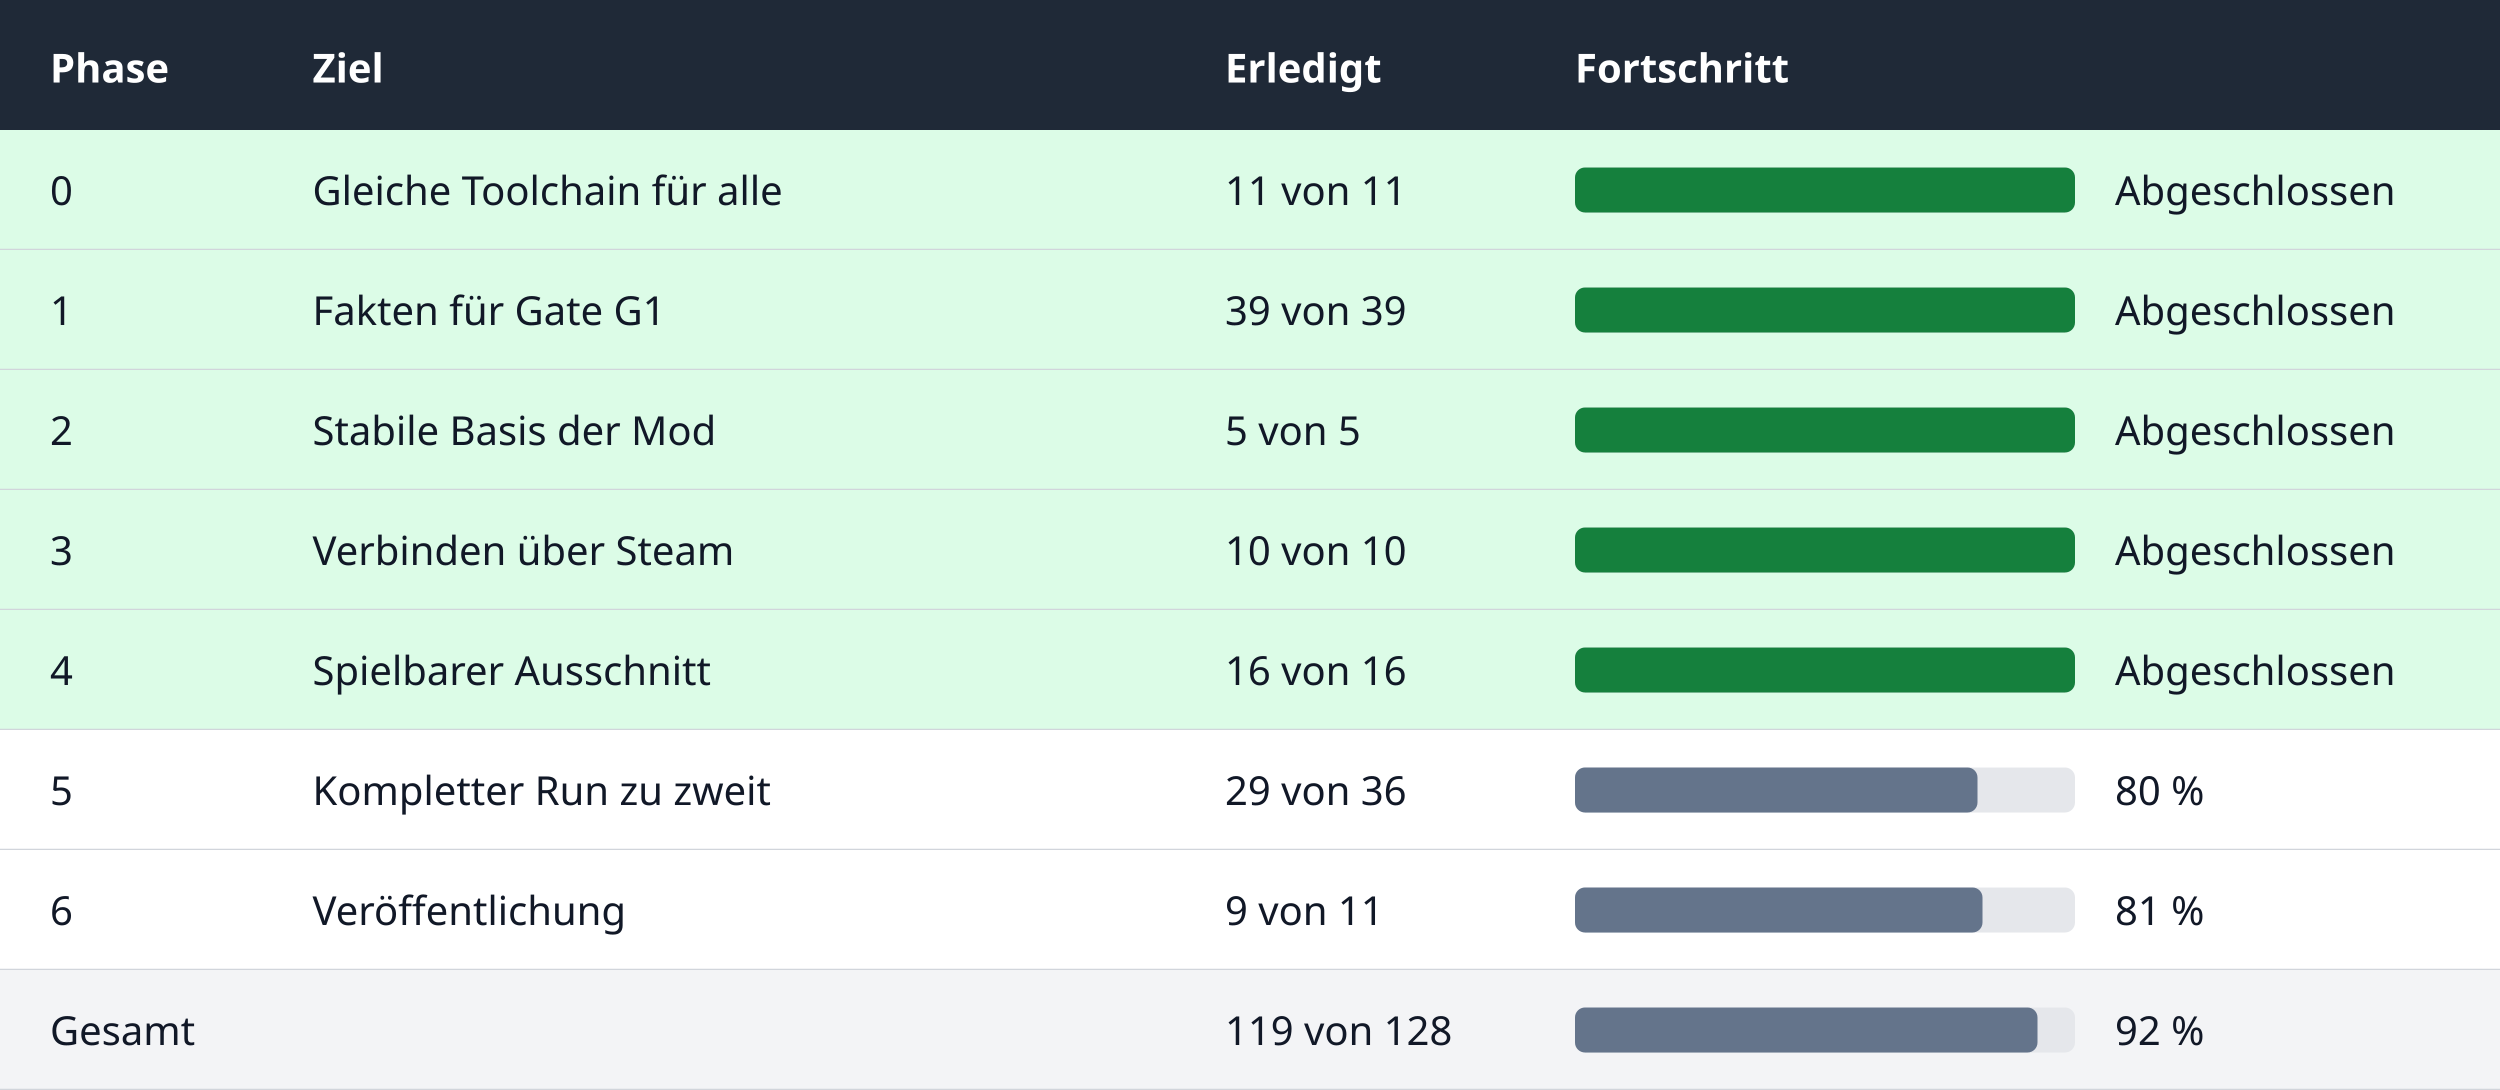
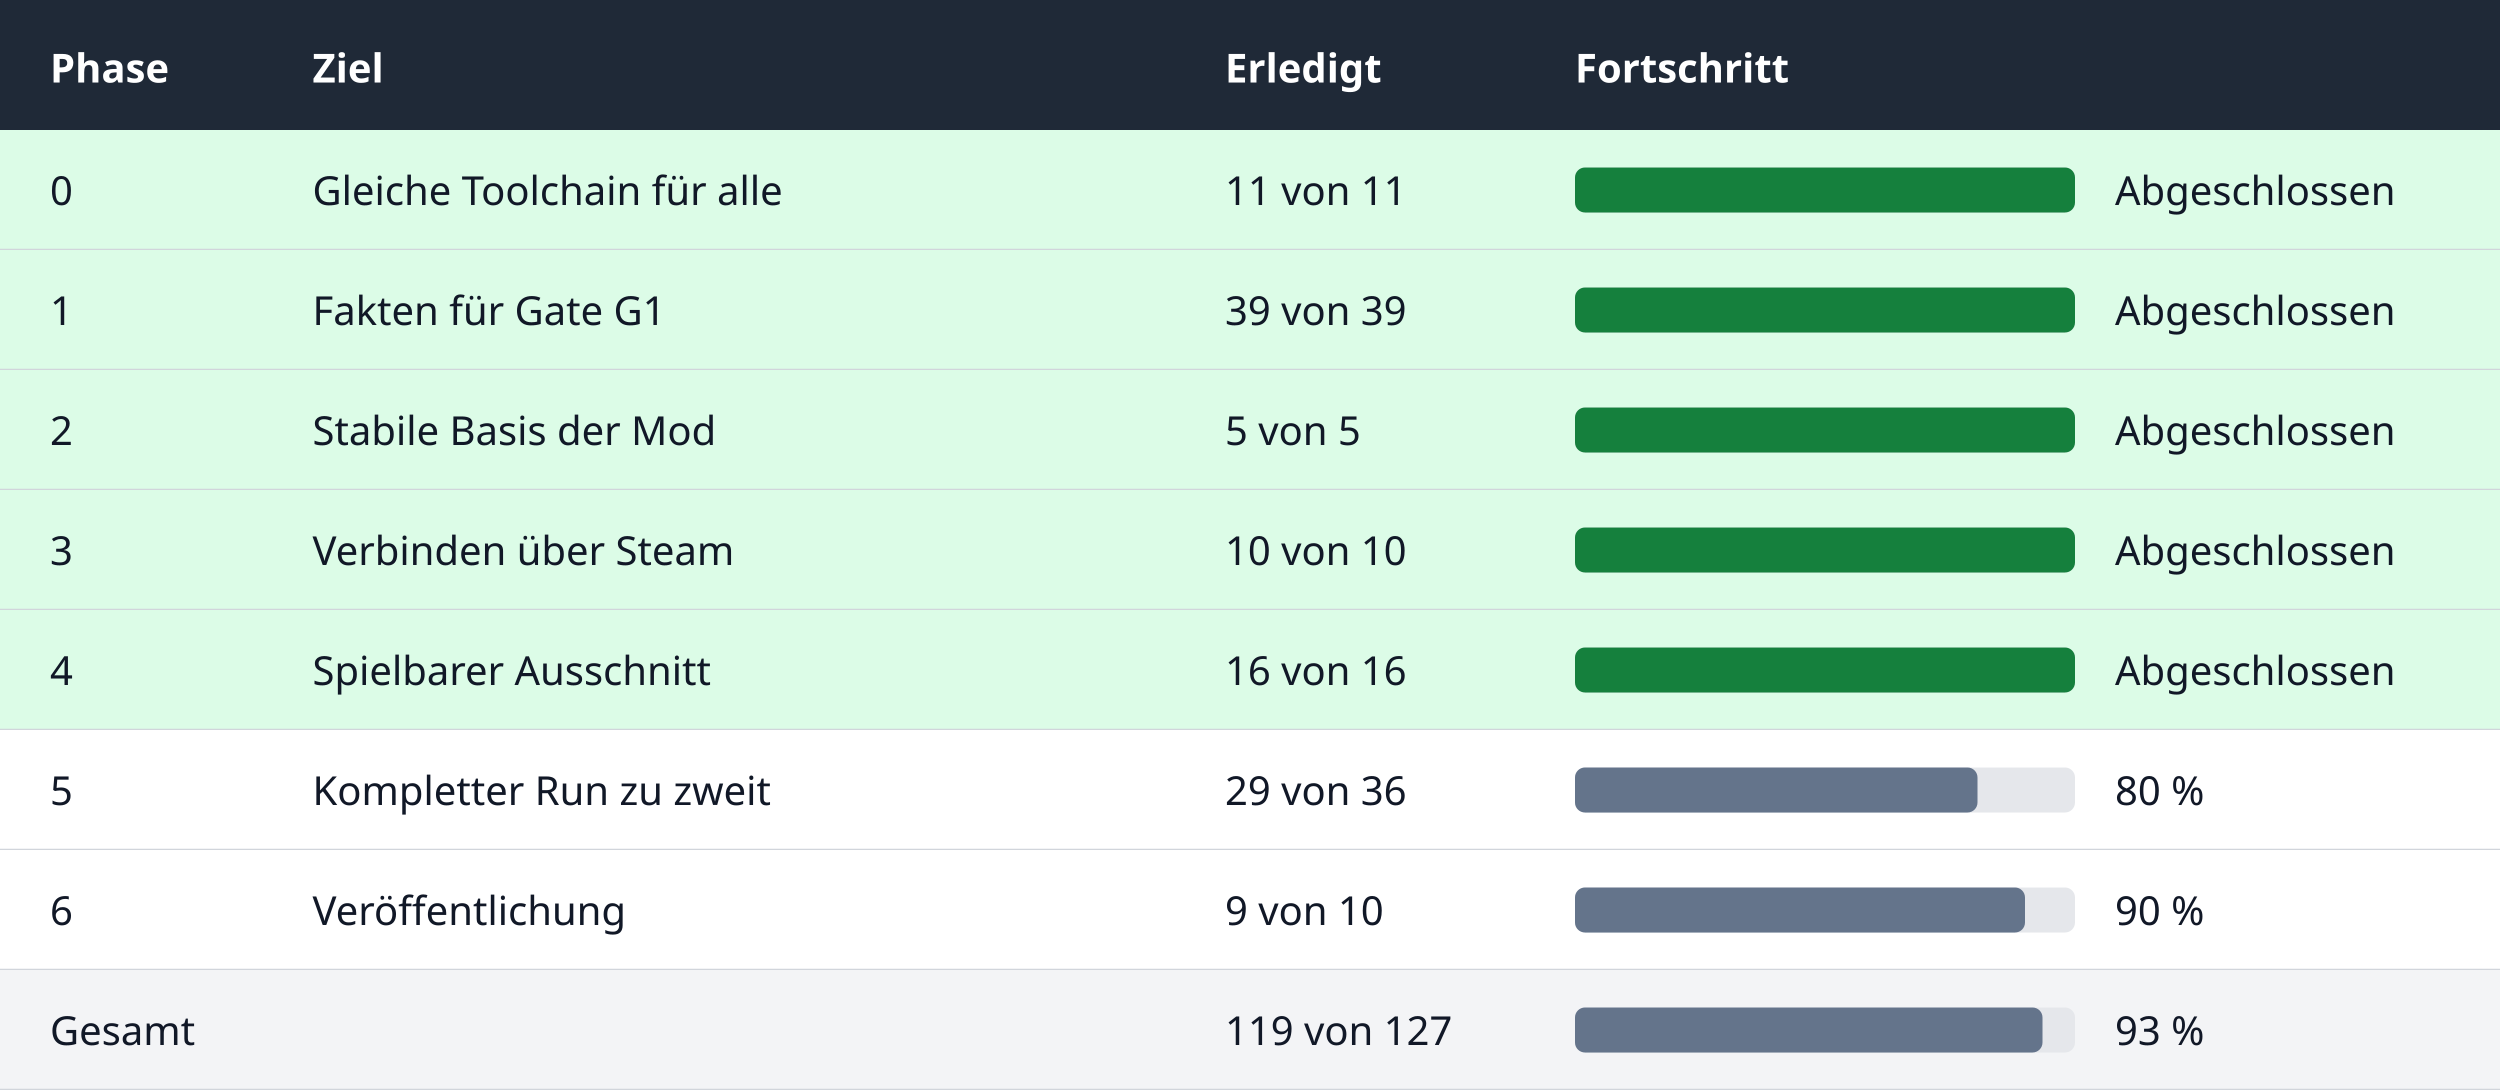
<svg xmlns="http://www.w3.org/2000/svg" width="1000" height="436" viewBox="0 0 1000 436" role="img" aria-labelledby="title desc">
  <g font-family="Segoe UI, sans-serif" font-size="16" fill="#111827">
    <rect width="1000" height="52" fill="#1f2937" />
    <text x="20" y="33" fill="#ffffff" font-weight="600">Phase</text>
    <text x="125" y="33" fill="#ffffff" font-weight="600">Ziel</text>
    <text x="490" y="33" fill="#ffffff" font-weight="600">Erledigt</text>
    <text x="630" y="33" fill="#ffffff" font-weight="600">Fortschritt</text>
    <g id="phase-0">
      <rect y="52" width="1000" height="48" fill="#dcfce7" />
      <path d="M0 100H1000" stroke="#d1d5db" />
      <text x="20" y="82">0</text>
      <text x="125" y="82">Gleiche Toolchain für alle</text>
      <text x="490" y="82">11 von 11</text>
      <rect x="630" y="67" width="200" height="18" rx="4" fill="#e5e7eb" />
      <rect x="630" y="67" width="200" height="18" rx="4" fill="#15803d" />
      <text x="846" y="82">Abgeschlossen</text>
    </g>
    <g id="phase-1">
      <rect y="100" width="1000" height="48" fill="#dcfce7" />
      <path d="M0 148H1000" stroke="#d1d5db" />
      <text x="20" y="130">1</text>
      <text x="125" y="130">Fakten für Gate G1</text>
      <text x="490" y="130">39 von 39</text>
      <rect x="630" y="115" width="200" height="18" rx="4" fill="#e5e7eb" />
      <rect x="630" y="115" width="200" height="18" rx="4" fill="#15803d" />
      <text x="846" y="130">Abgeschlossen</text>
    </g>
    <g id="phase-2">
      <rect y="148" width="1000" height="48" fill="#dcfce7" />
      <path d="M0 196H1000" stroke="#d1d5db" />
      <text x="20" y="178">2</text>
      <text x="125" y="178">Stabile Basis der Mod</text>
      <text x="490" y="178">5 von 5</text>
      <rect x="630" y="163" width="200" height="18" rx="4" fill="#e5e7eb" />
      <rect x="630" y="163" width="200" height="18" rx="4" fill="#15803d" />
      <text x="846" y="178">Abgeschlossen</text>
    </g>
    <g id="phase-3">
      <rect y="196" width="1000" height="48" fill="#dcfce7" />
      <path d="M0 244H1000" stroke="#d1d5db" />
      <text x="20" y="226">3</text>
      <text x="125" y="226">Verbinden über Steam</text>
      <text x="490" y="226">10 von 10</text>
      <rect x="630" y="211" width="200" height="18" rx="4" fill="#e5e7eb" />
      <rect x="630" y="211" width="200" height="18" rx="4" fill="#15803d" />
      <text x="846" y="226">Abgeschlossen</text>
    </g>
    <g id="phase-4">
      <rect y="244" width="1000" height="48" fill="#dcfce7" />
      <path d="M0 292H1000" stroke="#d1d5db" />
      <text x="20" y="274">4</text>
      <text x="125" y="274">Spielbarer Ausschnitt</text>
      <text x="490" y="274">16 von 16</text>
      <rect x="630" y="259" width="200" height="18" rx="4" fill="#e5e7eb" />
      <rect x="630" y="259" width="200" height="18" rx="4" fill="#15803d" />
      <text x="846" y="274">Abgeschlossen</text>
    </g>
    <g id="phase-5">
      <rect y="292" width="1000" height="48" fill="#ffffff" />
      <path d="M0 340H1000" stroke="#d1d5db" />
      <text x="20" y="322">5</text>
      <text x="125" y="322">Kompletter Run zu zweit</text>
      <text x="490" y="322">29 von 36</text>
      <rect x="630" y="307" width="200" height="18" rx="4" fill="#e5e7eb" />
      <rect x="630" y="307" width="161" height="18" rx="4" fill="#64748b" />
      <text x="846" y="322">80 %</text>
    </g>
    <g id="phase-6">
      <rect y="340" width="1000" height="48" fill="#ffffff" />
      <path d="M0 388H1000" stroke="#d1d5db" />
      <text x="20" y="370">6</text>
      <text x="125" y="370">Veröffentlichung</text>
-       <text x="490" y="370">9 von 11</text>
+       <text x="490" y="370">9 von 10</text>
      <rect x="630" y="355" width="200" height="18" rx="4" fill="#e5e7eb" />
-       <rect x="630" y="355" width="163" height="18" rx="4" fill="#64748b" />
-       <text x="846" y="370">81 %</text>
+       <rect x="630" y="355" width="180" height="18" rx="4" fill="#64748b" />
+       <text x="846" y="370">90 %</text>
    </g>
    <g id="phase-gesamt">
      <rect y="388" width="1000" height="48" fill="#f3f4f6" />
      <path d="M0 436H1000" stroke="#d1d5db" />
      <text x="20" y="418">Gesamt</text>
      <text x="125" y="418" />
-       <text x="490" y="418">119 von 128</text>
+       <text x="490" y="418">119 von 127</text>
      <rect x="630" y="403" width="200" height="18" rx="4" fill="#e5e7eb" />
-       <rect x="630" y="403" width="185" height="18" rx="4" fill="#64748b" />
-       <text x="846" y="418">92 %</text>
+       <rect x="630" y="403" width="187" height="18" rx="4" fill="#64748b" />
+       <text x="846" y="418">93 %</text>
    </g>
  </g>
</svg>
